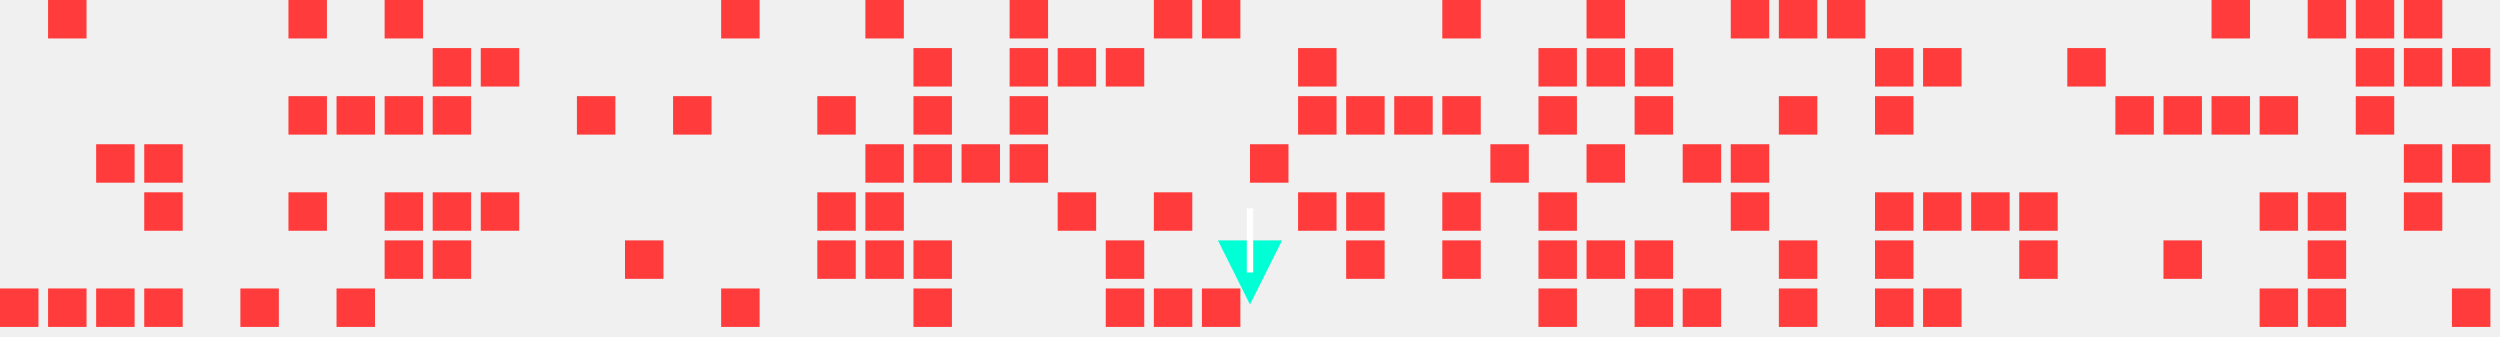
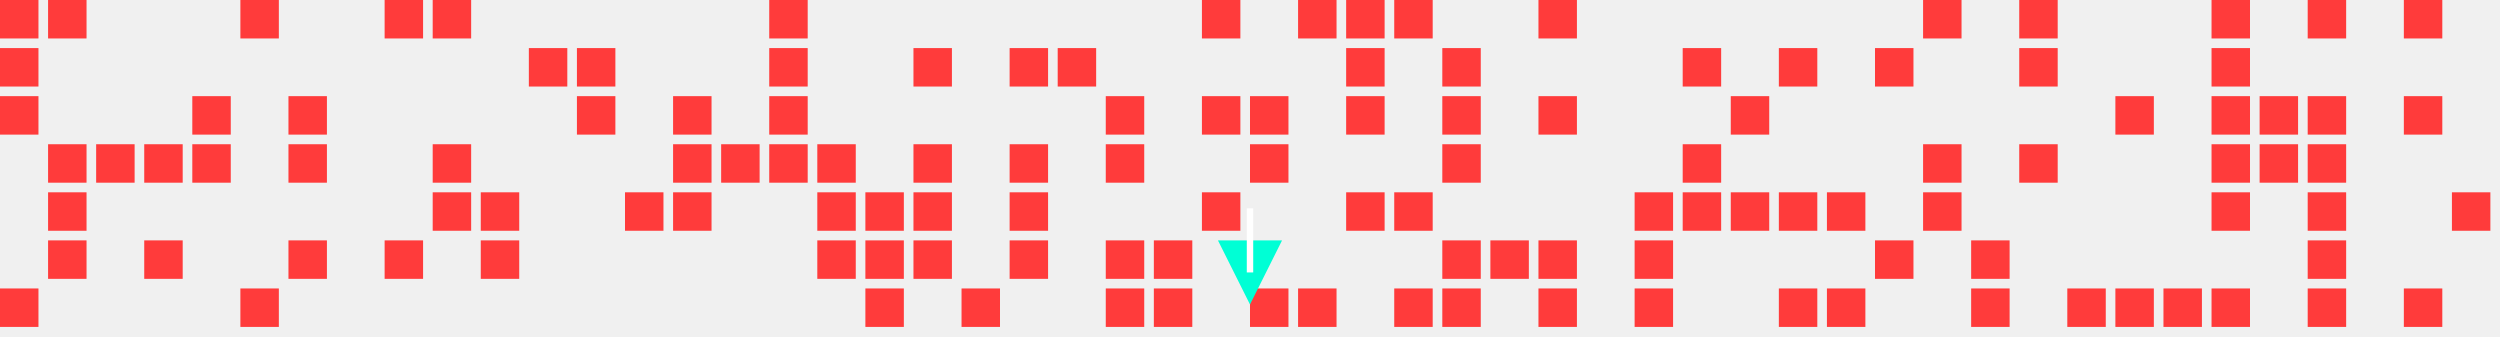
<svg xmlns="http://www.w3.org/2000/svg" width="780" height="105">
  <style>
.enemy { fill: #ff3b3b; }
.player { fill: #00ffd5; }
.bullet { fill: #fff; }
</style>
+   <rect class="enemy" x="0" y="0" width="12" height="12" />
+   <rect class="enemy" x="0" y="15" width="12" height="12" />
+   <rect class="enemy" x="0" y="30" width="12" height="12" />
  <rect class="enemy" x="0" y="90" width="12" height="12" />
  <rect class="enemy" x="15" y="0" width="12" height="12" />
-   <rect class="enemy" x="15" y="90" width="12" height="12" />
+   <rect class="enemy" x="15" y="45" width="12" height="12" />
+   <rect class="enemy" x="15" y="60" width="12" height="12" />
+   <rect class="enemy" x="15" y="75" width="12" height="12" />
  <rect class="enemy" x="30" y="45" width="12" height="12" />
-   <rect class="enemy" x="30" y="90" width="12" height="12" />
  <rect class="enemy" x="45" y="45" width="12" height="12" />
-   <rect class="enemy" x="45" y="60" width="12" height="12" />
-   <rect class="enemy" x="45" y="90" width="12" height="12" />
+   <rect class="enemy" x="45" y="75" width="12" height="12" />
+   <rect class="enemy" x="60" y="30" width="12" height="12" />
+   <rect class="enemy" x="60" y="45" width="12" height="12" />
+   <rect class="enemy" x="75" y="0" width="12" height="12" />
  <rect class="enemy" x="75" y="90" width="12" height="12" />
-   <rect class="enemy" x="90" y="0" width="12" height="12" />
  <rect class="enemy" x="90" y="30" width="12" height="12" />
-   <rect class="enemy" x="90" y="60" width="12" height="12" />
-   <rect class="enemy" x="105" y="30" width="12" height="12" />
-   <rect class="enemy" x="105" y="90" width="12" height="12" />
+   <rect class="enemy" x="90" y="45" width="12" height="12" />
+   <rect class="enemy" x="90" y="75" width="12" height="12" />
  <rect class="enemy" x="120" y="0" width="12" height="12" />
-   <rect class="enemy" x="120" y="30" width="12" height="12" />
-   <rect class="enemy" x="120" y="60" width="12" height="12" />
  <rect class="enemy" x="120" y="75" width="12" height="12" />
-   <rect class="enemy" x="135" y="15" width="12" height="12" />
-   <rect class="enemy" x="135" y="30" width="12" height="12" />
+   <rect class="enemy" x="135" y="0" width="12" height="12" />
+   <rect class="enemy" x="135" y="45" width="12" height="12" />
  <rect class="enemy" x="135" y="60" width="12" height="12" />
-   <rect class="enemy" x="135" y="75" width="12" height="12" />
-   <rect class="enemy" x="150" y="15" width="12" height="12" />
  <rect class="enemy" x="150" y="60" width="12" height="12" />
+   <rect class="enemy" x="150" y="75" width="12" height="12" />
+   <rect class="enemy" x="165" y="15" width="12" height="12" />
+   <rect class="enemy" x="180" y="15" width="12" height="12" />
  <rect class="enemy" x="180" y="30" width="12" height="12" />
-   <rect class="enemy" x="195" y="75" width="12" height="12" />
+   <rect class="enemy" x="195" y="60" width="12" height="12" />
  <rect class="enemy" x="210" y="30" width="12" height="12" />
-   <rect class="enemy" x="225" y="0" width="12" height="12" />
-   <rect class="enemy" x="225" y="90" width="12" height="12" />
-   <rect class="enemy" x="255" y="30" width="12" height="12" />
+   <rect class="enemy" x="210" y="45" width="12" height="12" />
+   <rect class="enemy" x="210" y="60" width="12" height="12" />
+   <rect class="enemy" x="225" y="45" width="12" height="12" />
+   <rect class="enemy" x="240" y="0" width="12" height="12" />
+   <rect class="enemy" x="240" y="15" width="12" height="12" />
+   <rect class="enemy" x="240" y="30" width="12" height="12" />
+   <rect class="enemy" x="240" y="45" width="12" height="12" />
+   <rect class="enemy" x="255" y="45" width="12" height="12" />
  <rect class="enemy" x="255" y="60" width="12" height="12" />
  <rect class="enemy" x="255" y="75" width="12" height="12" />
-   <rect class="enemy" x="270" y="0" width="12" height="12" />
-   <rect class="enemy" x="270" y="45" width="12" height="12" />
  <rect class="enemy" x="270" y="60" width="12" height="12" />
  <rect class="enemy" x="270" y="75" width="12" height="12" />
+   <rect class="enemy" x="270" y="90" width="12" height="12" />
  <rect class="enemy" x="285" y="15" width="12" height="12" />
-   <rect class="enemy" x="285" y="30" width="12" height="12" />
  <rect class="enemy" x="285" y="45" width="12" height="12" />
+   <rect class="enemy" x="285" y="60" width="12" height="12" />
  <rect class="enemy" x="285" y="75" width="12" height="12" />
-   <rect class="enemy" x="285" y="90" width="12" height="12" />
-   <rect class="enemy" x="300" y="45" width="12" height="12" />
-   <rect class="enemy" x="315" y="0" width="12" height="12" />
+   <rect class="enemy" x="300" y="90" width="12" height="12" />
  <rect class="enemy" x="315" y="15" width="12" height="12" />
-   <rect class="enemy" x="315" y="30" width="12" height="12" />
  <rect class="enemy" x="315" y="45" width="12" height="12" />
+   <rect class="enemy" x="315" y="60" width="12" height="12" />
+   <rect class="enemy" x="315" y="75" width="12" height="12" />
  <rect class="enemy" x="330" y="15" width="12" height="12" />
-   <rect class="enemy" x="330" y="60" width="12" height="12" />
-   <rect class="enemy" x="345" y="15" width="12" height="12" />
+   <rect class="enemy" x="345" y="30" width="12" height="12" />
+   <rect class="enemy" x="345" y="45" width="12" height="12" />
  <rect class="enemy" x="345" y="75" width="12" height="12" />
  <rect class="enemy" x="345" y="90" width="12" height="12" />
-   <rect class="enemy" x="360" y="0" width="12" height="12" />
-   <rect class="enemy" x="360" y="60" width="12" height="12" />
+   <rect class="enemy" x="360" y="75" width="12" height="12" />
  <rect class="enemy" x="360" y="90" width="12" height="12" />
  <rect class="enemy" x="375" y="0" width="12" height="12" />
-   <rect class="enemy" x="375" y="90" width="12" height="12" />
+   <rect class="enemy" x="375" y="30" width="12" height="12" />
+   <rect class="enemy" x="375" y="60" width="12" height="12" />
+   <rect class="enemy" x="390" y="30" width="12" height="12" />
  <rect class="enemy" x="390" y="45" width="12" height="12" />
-   <rect class="enemy" x="405" y="15" width="12" height="12" />
-   <rect class="enemy" x="405" y="30" width="12" height="12" />
-   <rect class="enemy" x="405" y="60" width="12" height="12" />
+   <rect class="enemy" x="390" y="90" width="12" height="12" />
+   <rect class="enemy" x="405" y="0" width="12" height="12" />
+   <rect class="enemy" x="405" y="90" width="12" height="12" />
+   <rect class="enemy" x="420" y="0" width="12" height="12" />
+   <rect class="enemy" x="420" y="15" width="12" height="12" />
  <rect class="enemy" x="420" y="30" width="12" height="12" />
  <rect class="enemy" x="420" y="60" width="12" height="12" />
-   <rect class="enemy" x="420" y="75" width="12" height="12" />
-   <rect class="enemy" x="435" y="30" width="12" height="12" />
-   <rect class="enemy" x="450" y="0" width="12" height="12" />
+   <rect class="enemy" x="435" y="0" width="12" height="12" />
+   <rect class="enemy" x="435" y="60" width="12" height="12" />
+   <rect class="enemy" x="435" y="90" width="12" height="12" />
+   <rect class="enemy" x="450" y="15" width="12" height="12" />
  <rect class="enemy" x="450" y="30" width="12" height="12" />
-   <rect class="enemy" x="450" y="60" width="12" height="12" />
+   <rect class="enemy" x="450" y="45" width="12" height="12" />
  <rect class="enemy" x="450" y="75" width="12" height="12" />
-   <rect class="enemy" x="465" y="45" width="12" height="12" />
-   <rect class="enemy" x="480" y="15" width="12" height="12" />
+   <rect class="enemy" x="450" y="90" width="12" height="12" />
+   <rect class="enemy" x="465" y="75" width="12" height="12" />
+   <rect class="enemy" x="480" y="0" width="12" height="12" />
  <rect class="enemy" x="480" y="30" width="12" height="12" />
-   <rect class="enemy" x="480" y="60" width="12" height="12" />
  <rect class="enemy" x="480" y="75" width="12" height="12" />
  <rect class="enemy" x="480" y="90" width="12" height="12" />
-   <rect class="enemy" x="495" y="0" width="12" height="12" />
-   <rect class="enemy" x="495" y="15" width="12" height="12" />
-   <rect class="enemy" x="495" y="45" width="12" height="12" />
-   <rect class="enemy" x="495" y="75" width="12" height="12" />
-   <rect class="enemy" x="510" y="15" width="12" height="12" />
-   <rect class="enemy" x="510" y="30" width="12" height="12" />
+   <rect class="enemy" x="510" y="60" width="12" height="12" />
  <rect class="enemy" x="510" y="75" width="12" height="12" />
  <rect class="enemy" x="510" y="90" width="12" height="12" />
+   <rect class="enemy" x="525" y="15" width="12" height="12" />
  <rect class="enemy" x="525" y="45" width="12" height="12" />
-   <rect class="enemy" x="525" y="90" width="12" height="12" />
-   <rect class="enemy" x="540" y="0" width="12" height="12" />
-   <rect class="enemy" x="540" y="45" width="12" height="12" />
+   <rect class="enemy" x="525" y="60" width="12" height="12" />
+   <rect class="enemy" x="540" y="30" width="12" height="12" />
  <rect class="enemy" x="540" y="60" width="12" height="12" />
-   <rect class="enemy" x="555" y="0" width="12" height="12" />
-   <rect class="enemy" x="555" y="30" width="12" height="12" />
-   <rect class="enemy" x="555" y="75" width="12" height="12" />
+   <rect class="enemy" x="555" y="15" width="12" height="12" />
+   <rect class="enemy" x="555" y="60" width="12" height="12" />
  <rect class="enemy" x="555" y="90" width="12" height="12" />
-   <rect class="enemy" x="570" y="0" width="12" height="12" />
+   <rect class="enemy" x="570" y="60" width="12" height="12" />
+   <rect class="enemy" x="570" y="90" width="12" height="12" />
  <rect class="enemy" x="585" y="15" width="12" height="12" />
-   <rect class="enemy" x="585" y="30" width="12" height="12" />
-   <rect class="enemy" x="585" y="60" width="12" height="12" />
  <rect class="enemy" x="585" y="75" width="12" height="12" />
-   <rect class="enemy" x="585" y="90" width="12" height="12" />
-   <rect class="enemy" x="600" y="15" width="12" height="12" />
+   <rect class="enemy" x="600" y="0" width="12" height="12" />
+   <rect class="enemy" x="600" y="45" width="12" height="12" />
  <rect class="enemy" x="600" y="60" width="12" height="12" />
-   <rect class="enemy" x="600" y="90" width="12" height="12" />
-   <rect class="enemy" x="615" y="60" width="12" height="12" />
-   <rect class="enemy" x="630" y="60" width="12" height="12" />
-   <rect class="enemy" x="630" y="75" width="12" height="12" />
-   <rect class="enemy" x="645" y="15" width="12" height="12" />
+   <rect class="enemy" x="615" y="75" width="12" height="12" />
+   <rect class="enemy" x="615" y="90" width="12" height="12" />
+   <rect class="enemy" x="630" y="0" width="12" height="12" />
+   <rect class="enemy" x="630" y="15" width="12" height="12" />
+   <rect class="enemy" x="630" y="45" width="12" height="12" />
+   <rect class="enemy" x="645" y="90" width="12" height="12" />
  <rect class="enemy" x="660" y="30" width="12" height="12" />
-   <rect class="enemy" x="675" y="30" width="12" height="12" />
-   <rect class="enemy" x="675" y="75" width="12" height="12" />
+   <rect class="enemy" x="660" y="90" width="12" height="12" />
+   <rect class="enemy" x="675" y="90" width="12" height="12" />
  <rect class="enemy" x="690" y="0" width="12" height="12" />
+   <rect class="enemy" x="690" y="15" width="12" height="12" />
  <rect class="enemy" x="690" y="30" width="12" height="12" />
+   <rect class="enemy" x="690" y="45" width="12" height="12" />
+   <rect class="enemy" x="690" y="60" width="12" height="12" />
+   <rect class="enemy" x="690" y="90" width="12" height="12" />
  <rect class="enemy" x="705" y="30" width="12" height="12" />
-   <rect class="enemy" x="705" y="60" width="12" height="12" />
-   <rect class="enemy" x="705" y="90" width="12" height="12" />
+   <rect class="enemy" x="705" y="45" width="12" height="12" />
  <rect class="enemy" x="720" y="0" width="12" height="12" />
+   <rect class="enemy" x="720" y="30" width="12" height="12" />
+   <rect class="enemy" x="720" y="45" width="12" height="12" />
  <rect class="enemy" x="720" y="60" width="12" height="12" />
  <rect class="enemy" x="720" y="75" width="12" height="12" />
  <rect class="enemy" x="720" y="90" width="12" height="12" />
-   <rect class="enemy" x="735" y="0" width="12" height="12" />
-   <rect class="enemy" x="735" y="15" width="12" height="12" />
-   <rect class="enemy" x="735" y="30" width="12" height="12" />
  <rect class="enemy" x="750" y="0" width="12" height="12" />
-   <rect class="enemy" x="750" y="15" width="12" height="12" />
-   <rect class="enemy" x="750" y="45" width="12" height="12" />
-   <rect class="enemy" x="750" y="60" width="12" height="12" />
-   <rect class="enemy" x="765" y="15" width="12" height="12" />
-   <rect class="enemy" x="765" y="45" width="12" height="12" />
-   <rect class="enemy" x="765" y="90" width="12" height="12" />
+   <rect class="enemy" x="750" y="30" width="12" height="12" />
+   <rect class="enemy" x="750" y="90" width="12" height="12" />
+   <rect class="enemy" x="765" y="60" width="12" height="12" />
  <polygon class="player" points=" 390,95 380,75 400,75 " />
  <rect class="bullet" x="389" y="65" width="2" height="20">
    <animate attributeName="y" values="65;0" dur="1s" repeatCount="indefinite" />
  </rect>
</svg>
